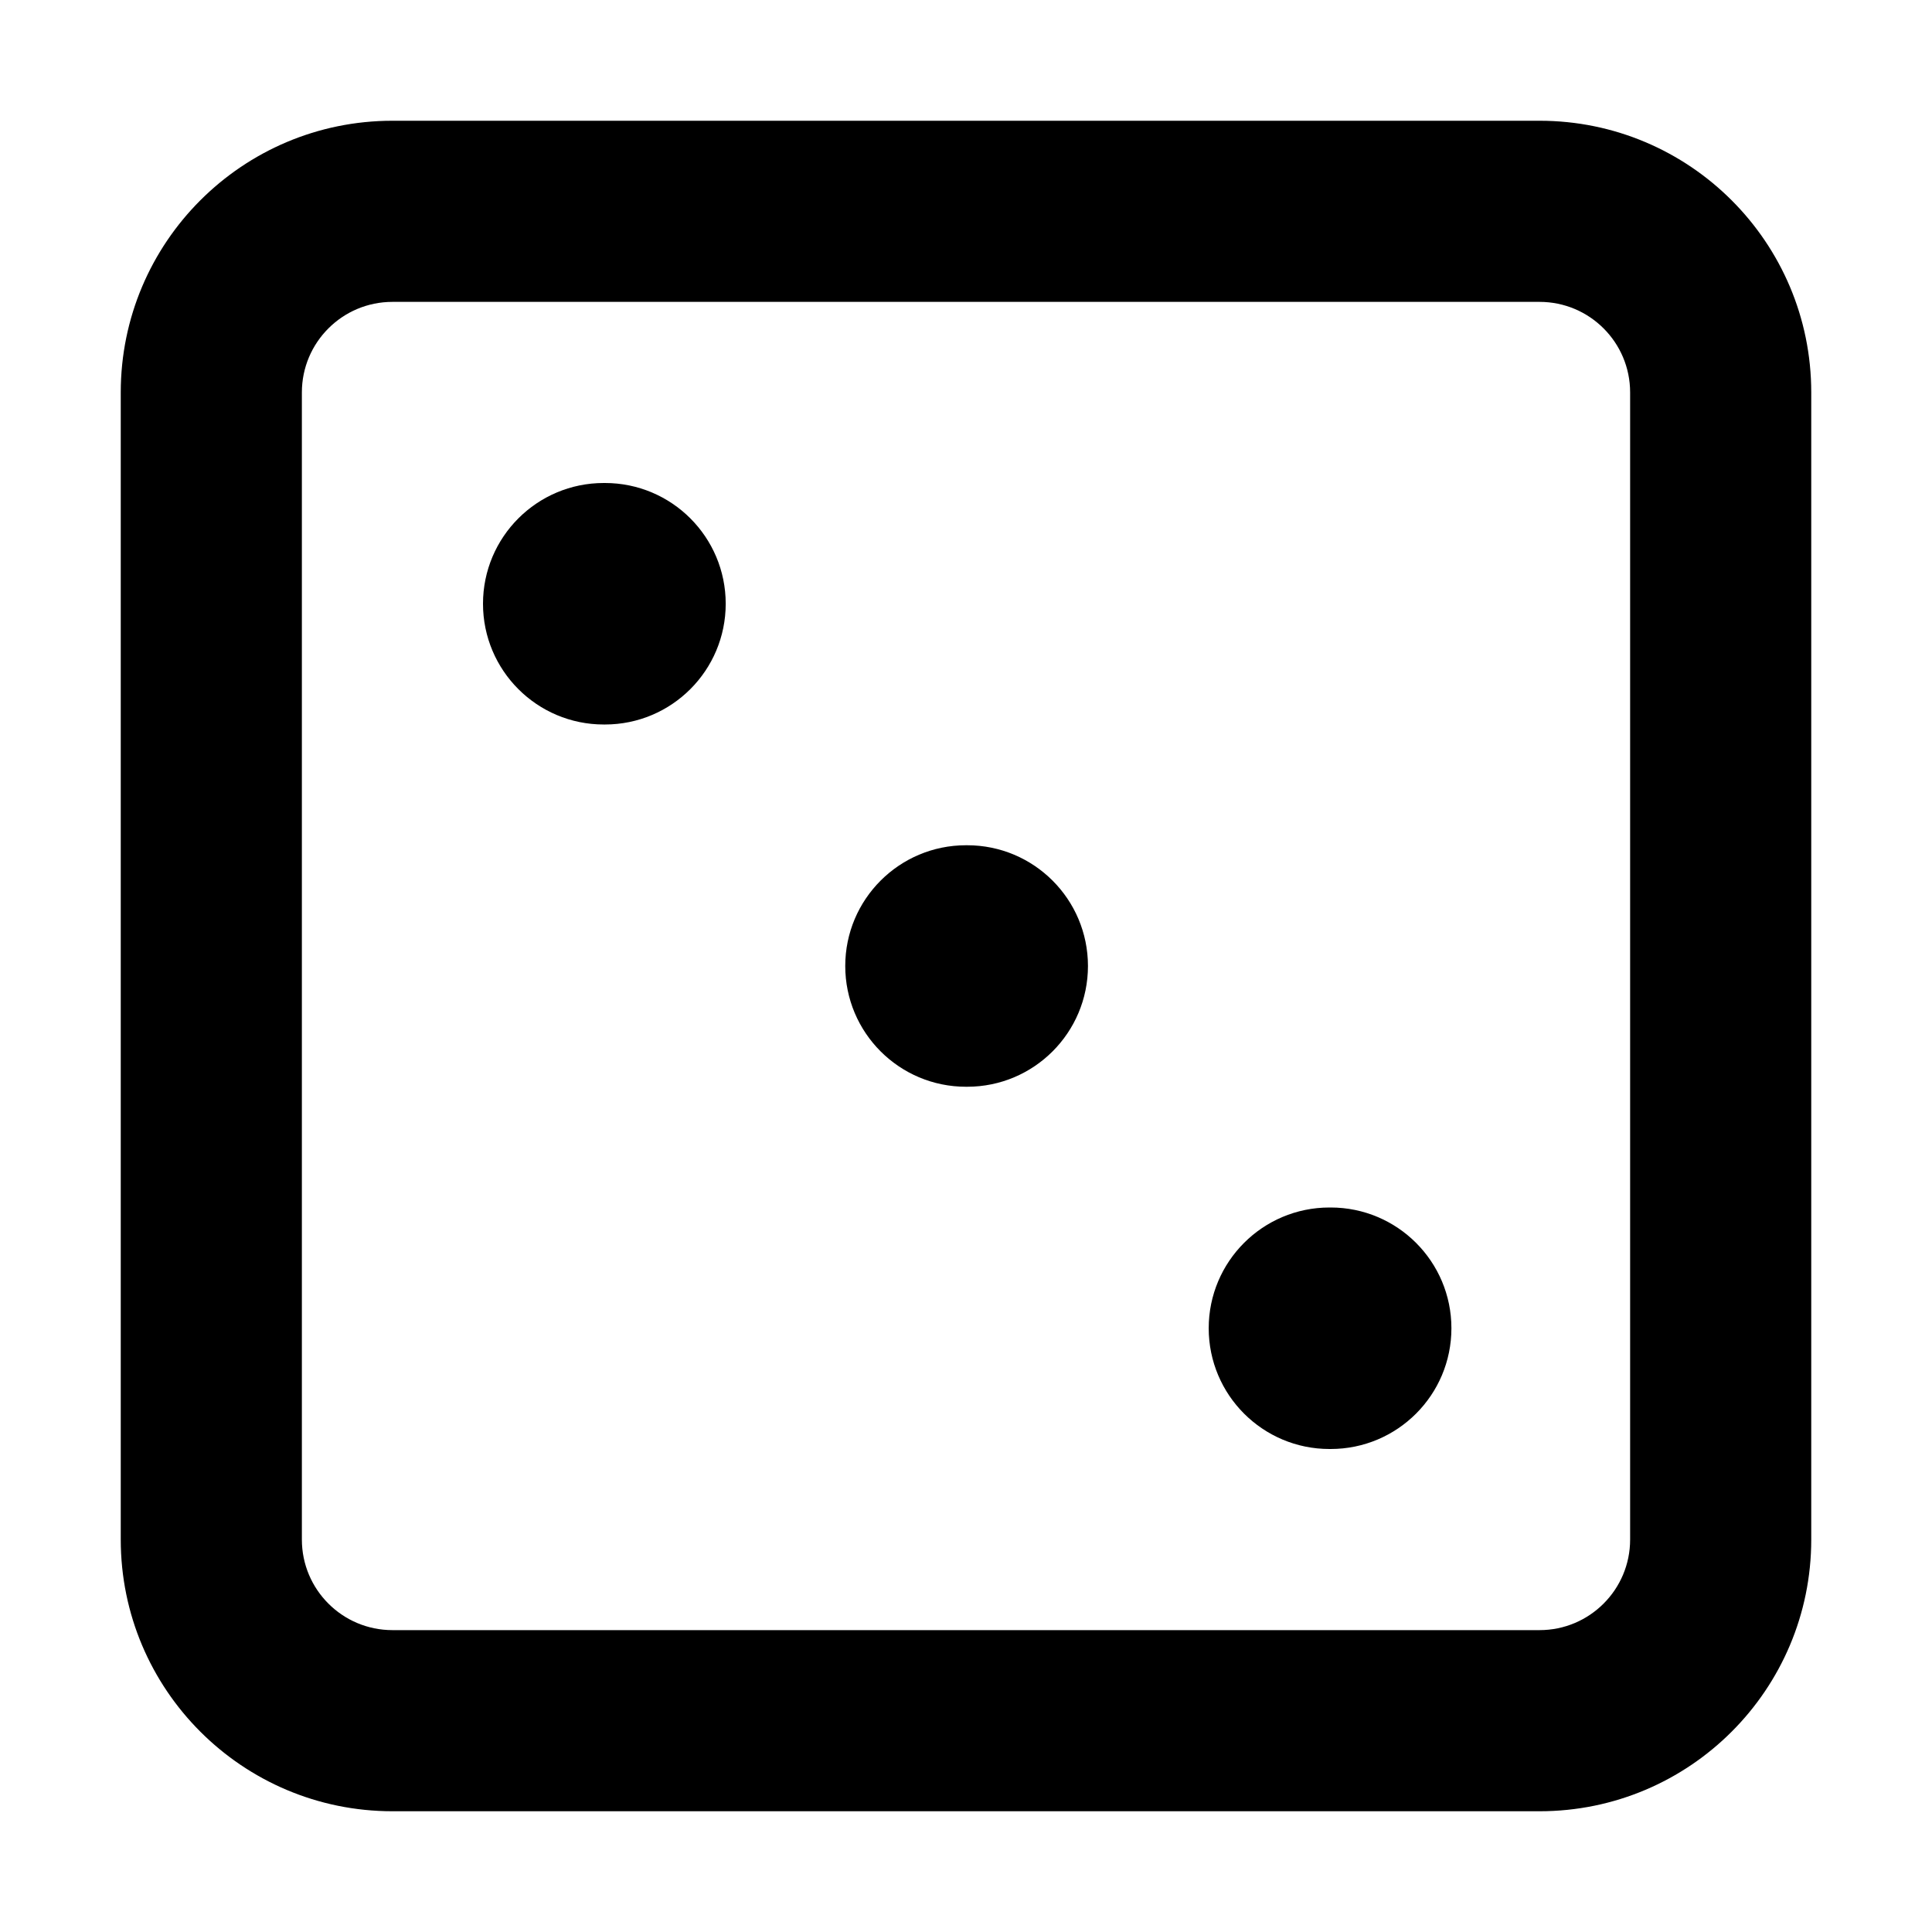
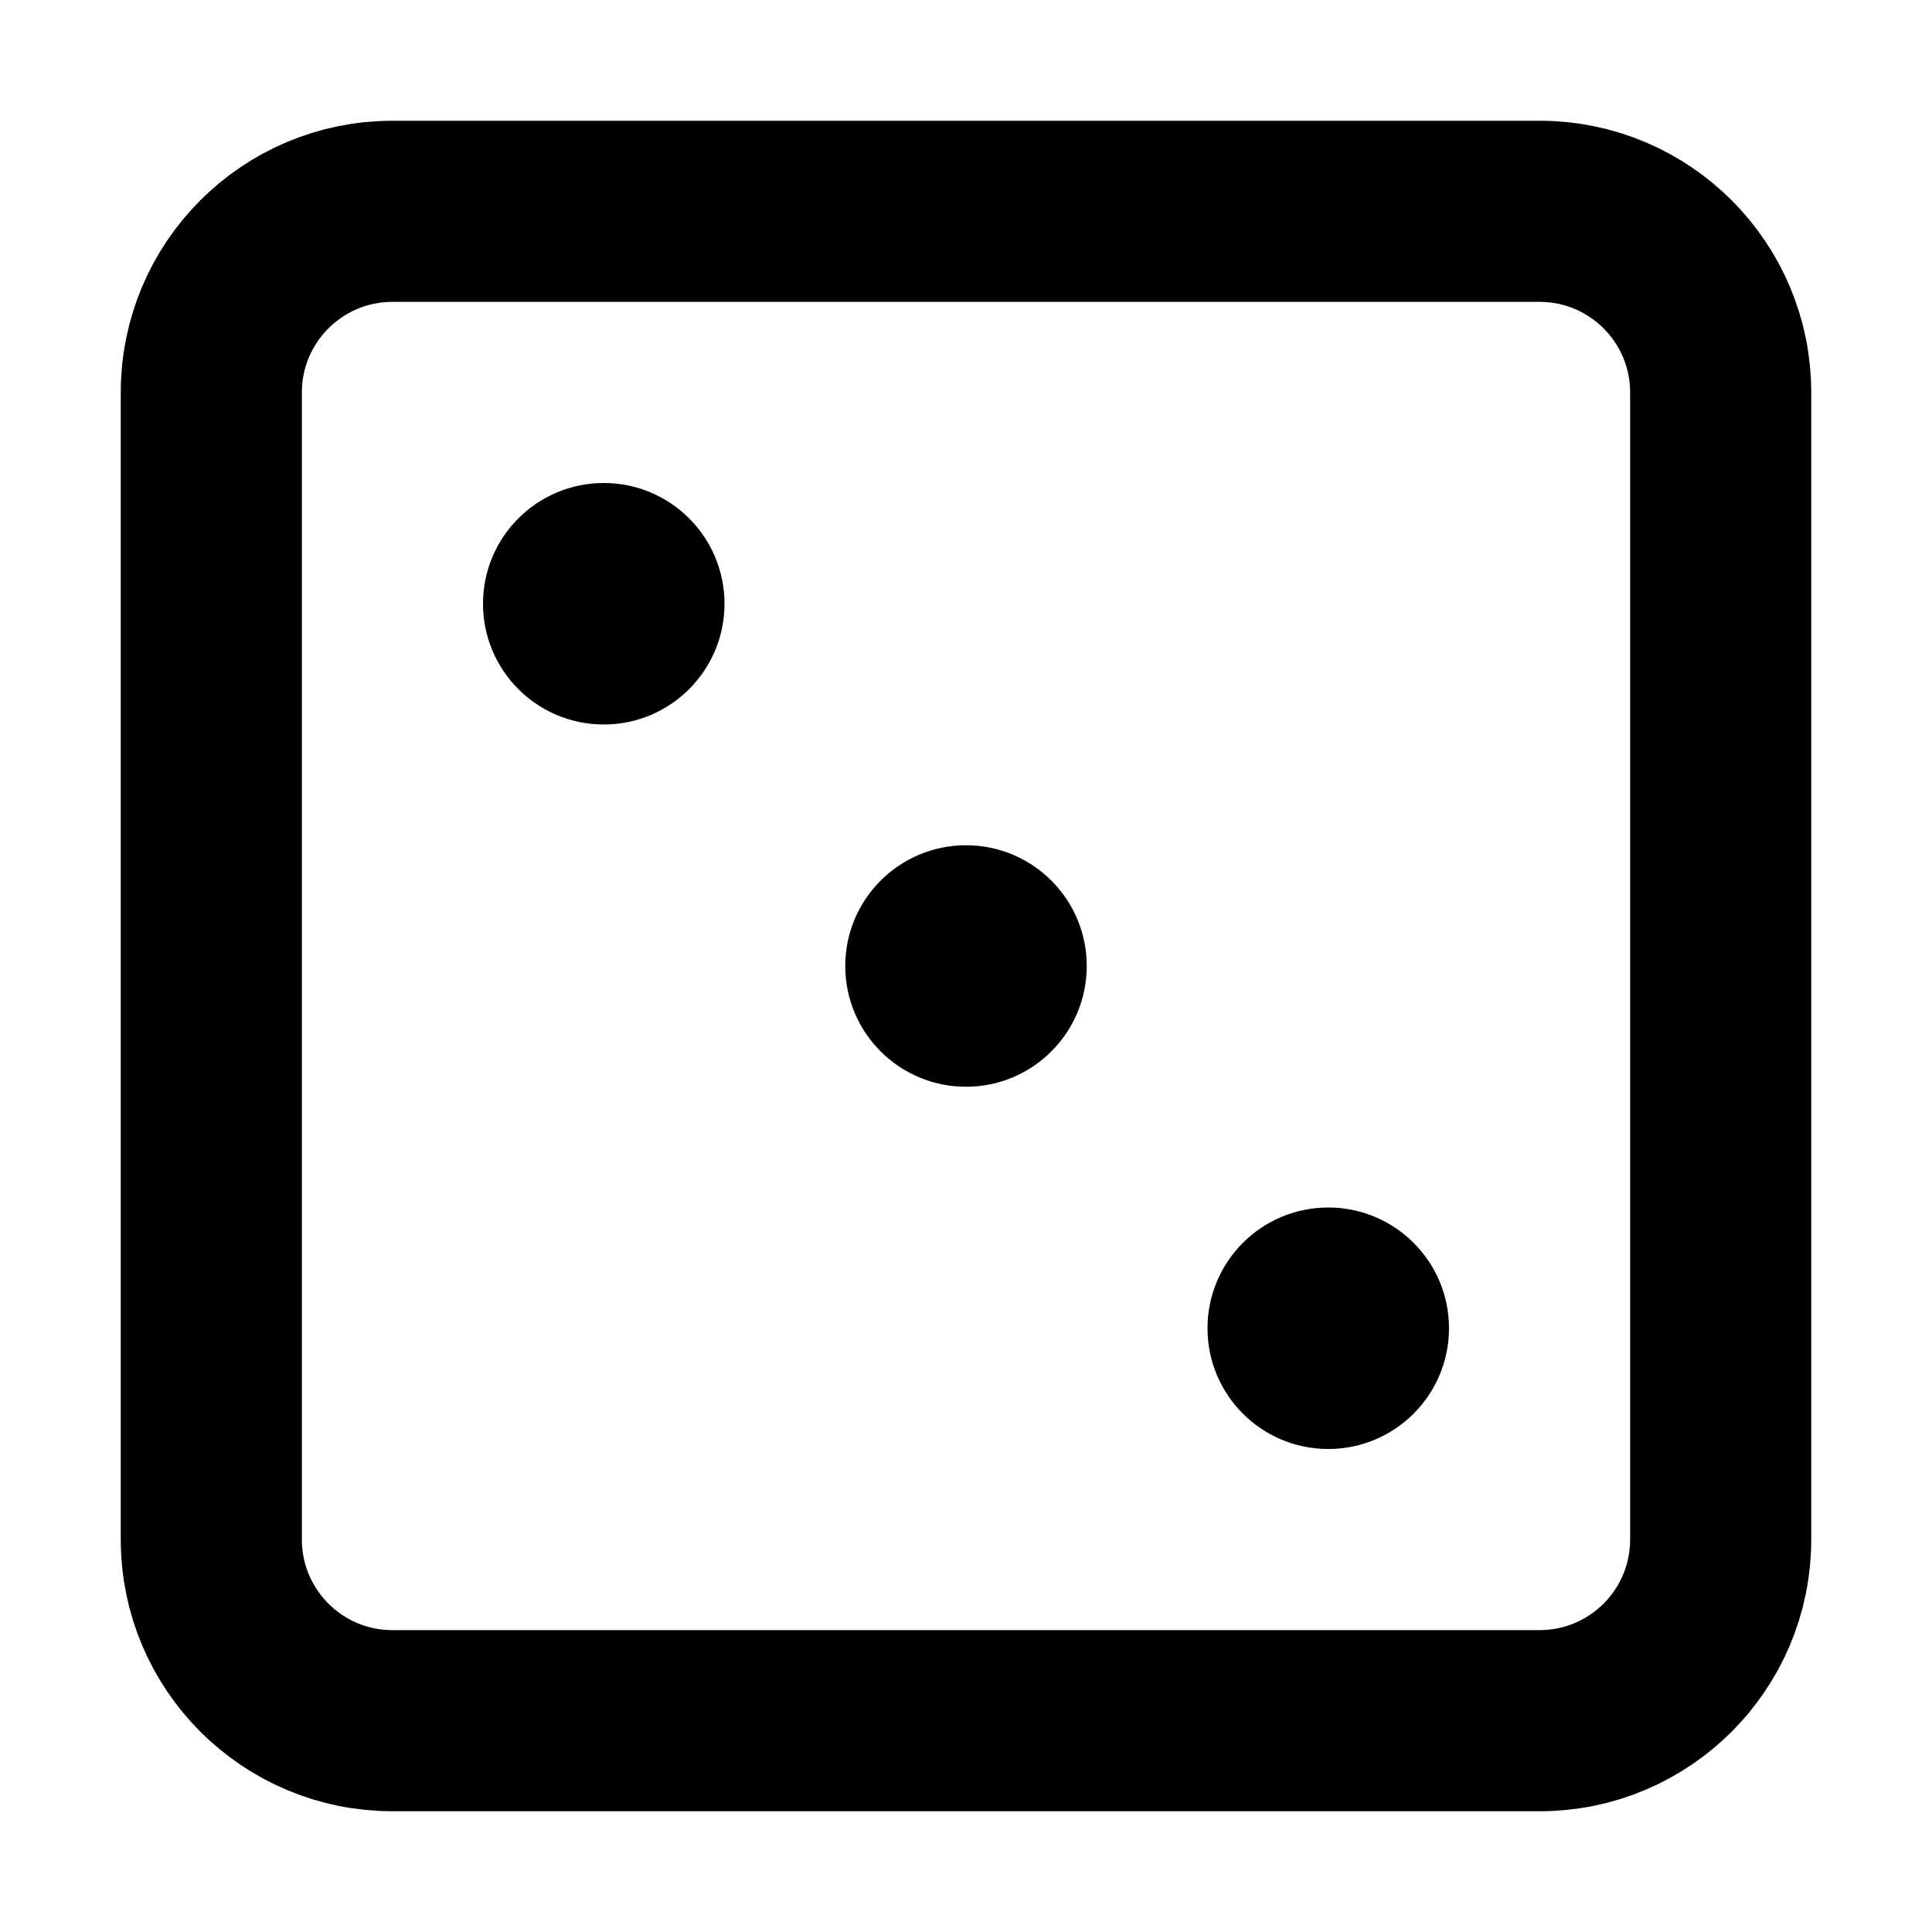
- <svg xmlns="http://www.w3.org/2000/svg" width="1em" height="1em" viewBox="0 0 16 16" fill="currentColor">
-   <path d="M5 4a1 1 0 000 2h.01a1 1 0 000-2H5zM7 8a1 1 0 011-1h.01a1 1 0 010 2H8a1 1 0 01-1-1zM11.01 10a1 1 0 100 2h.01a1 1 0 100-2h-.01z" />
-   <path fill-rule="evenodd" d="M3.25 1A2.25 2.25 0 001 3.25v9.5A2.25 2.25 0 003.25 15h9.5A2.25 2.25 0 0015 12.75v-9.5A2.25 2.25 0 0012.75 1h-9.5zM2.5 3.25a.75.75 0 01.75-.75h9.5a.75.75 0 01.75.75v9.5a.75.75 0 01-.75.75h-9.5a.75.75 0 01-.75-.75v-9.5z" clip-rule="evenodd" />
+ <svg xmlns="http://www.w3.org/2000/svg" width="16" height="16" viewBox="0 0 16 16" fill="currentColor">
+   <rect x="1.75" y="1.75" width="12.5" height="12.5" rx="1.5" fill="none" stroke="currentColor" stroke-width="1.5" />
+   <circle cx="5" cy="5" r="1" />
+   <circle cx="8" cy="8" r="1" />
+   <circle cx="11" cy="11" r="1" />
</svg>
